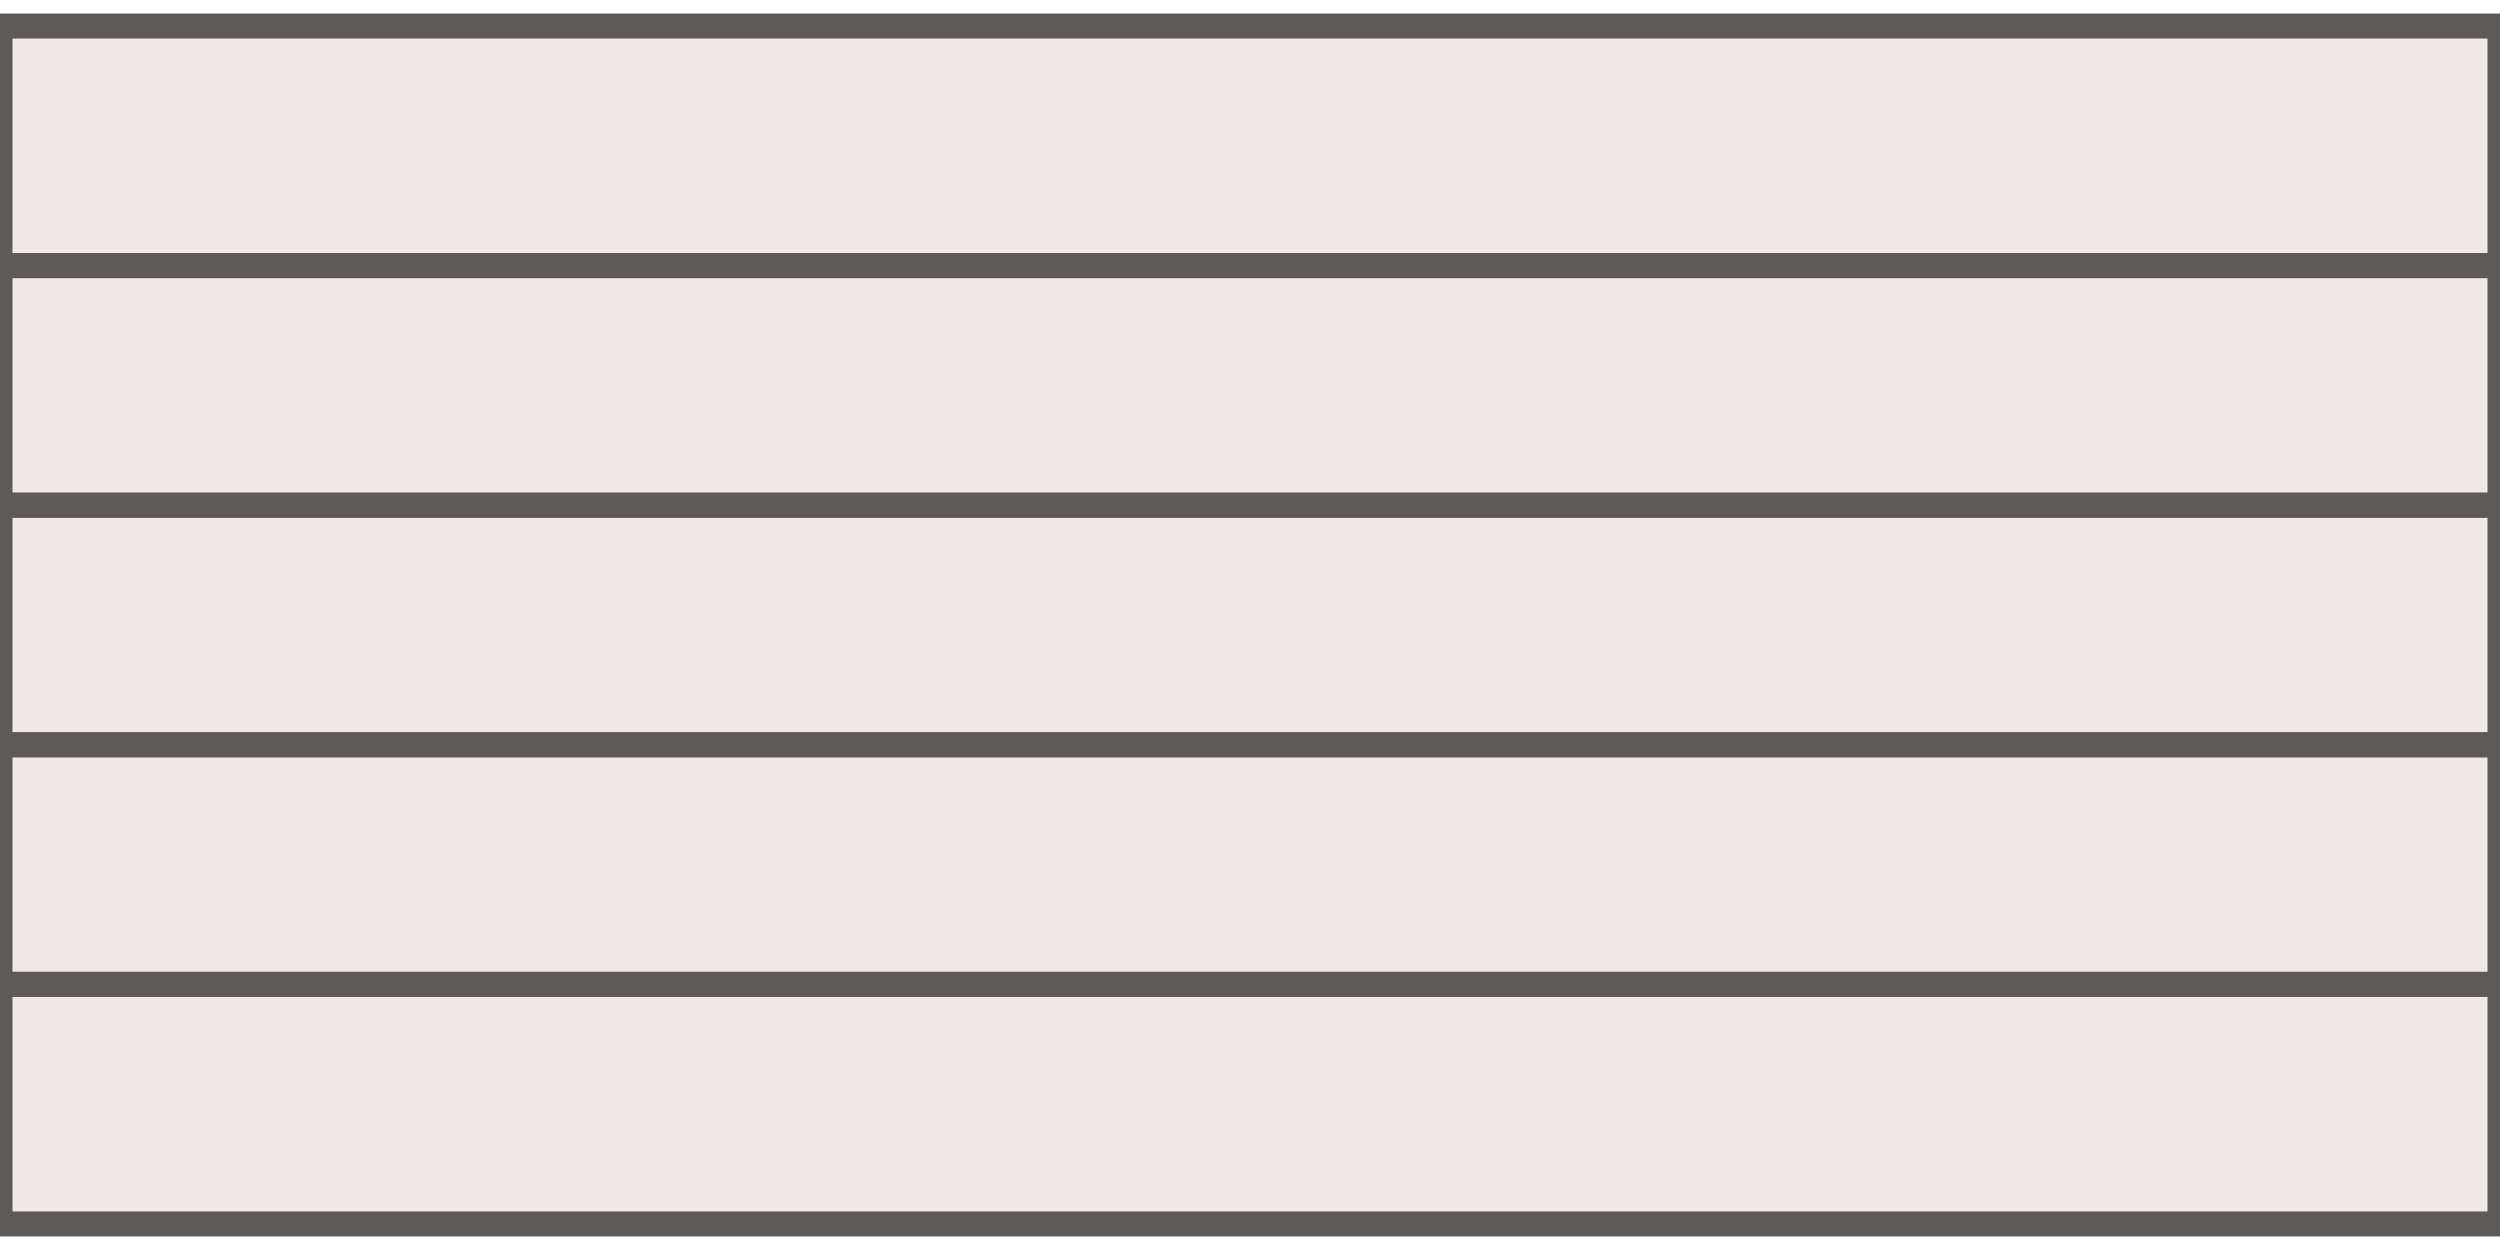
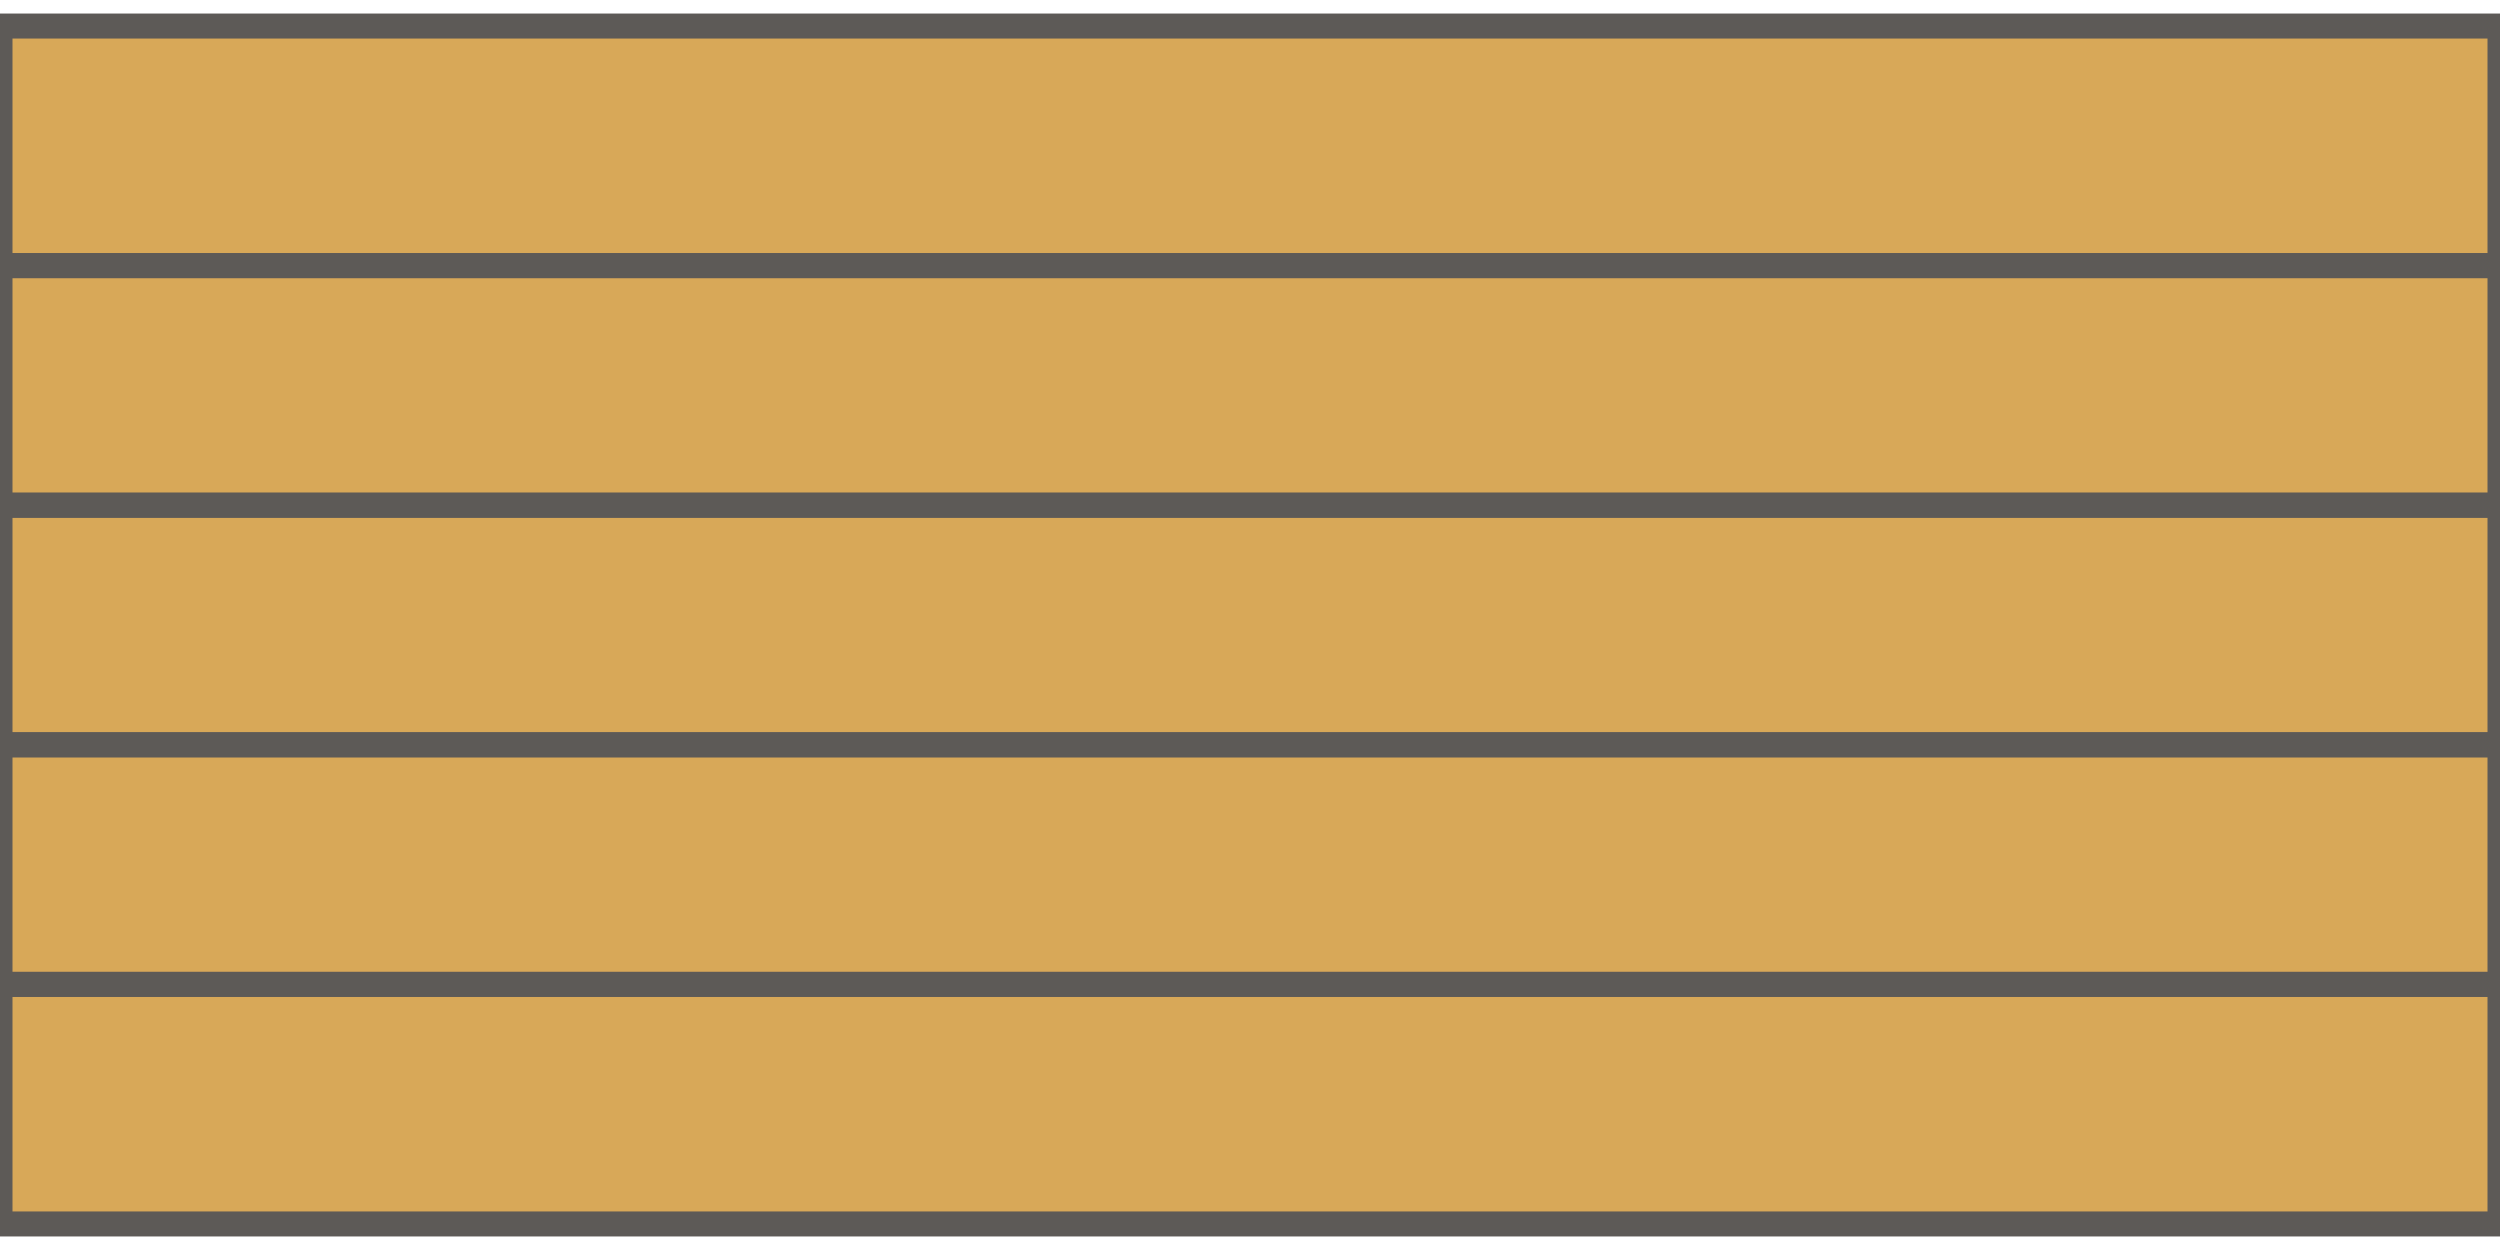
<svg xmlns="http://www.w3.org/2000/svg" width="120" height="60" viewBox="-60.0 -30.0 120 60">
-   <path d="M -60.00 -28.75 H 60.00 V 28.75 H -60.00 Z" fill="#efeae5" />
+   <path d="M -60.00 -28.75 H 60.00 V 28.75 H -60.00 Z" fill="#d8a858" />
  <path d="M -60.00 -28.75 H 60.00 V -17.25 H -60.00 Z" fill="none" stroke="#5d5a57" stroke-width="1.2" />
  <path d="M -60.00 -17.25 H 60.00 V -5.75 H -60.00 Z" fill="none" stroke="#5d5a57" stroke-width="1.2" />
  <path d="M -60.00 -5.75 H 60.00 V 5.75 H -60.00 Z" fill="none" stroke="#5d5a57" stroke-width="1.2" />
  <path d="M -60.00 5.75 H 60.00 V 17.25 H -60.00 Z" fill="none" stroke="#5d5a57" stroke-width="1.2" />
  <path d="M -60.00 17.25 H 60.00 V 28.75 H -60.00 Z" fill="none" stroke="#5d5a57" stroke-width="1.2" />
</svg>
